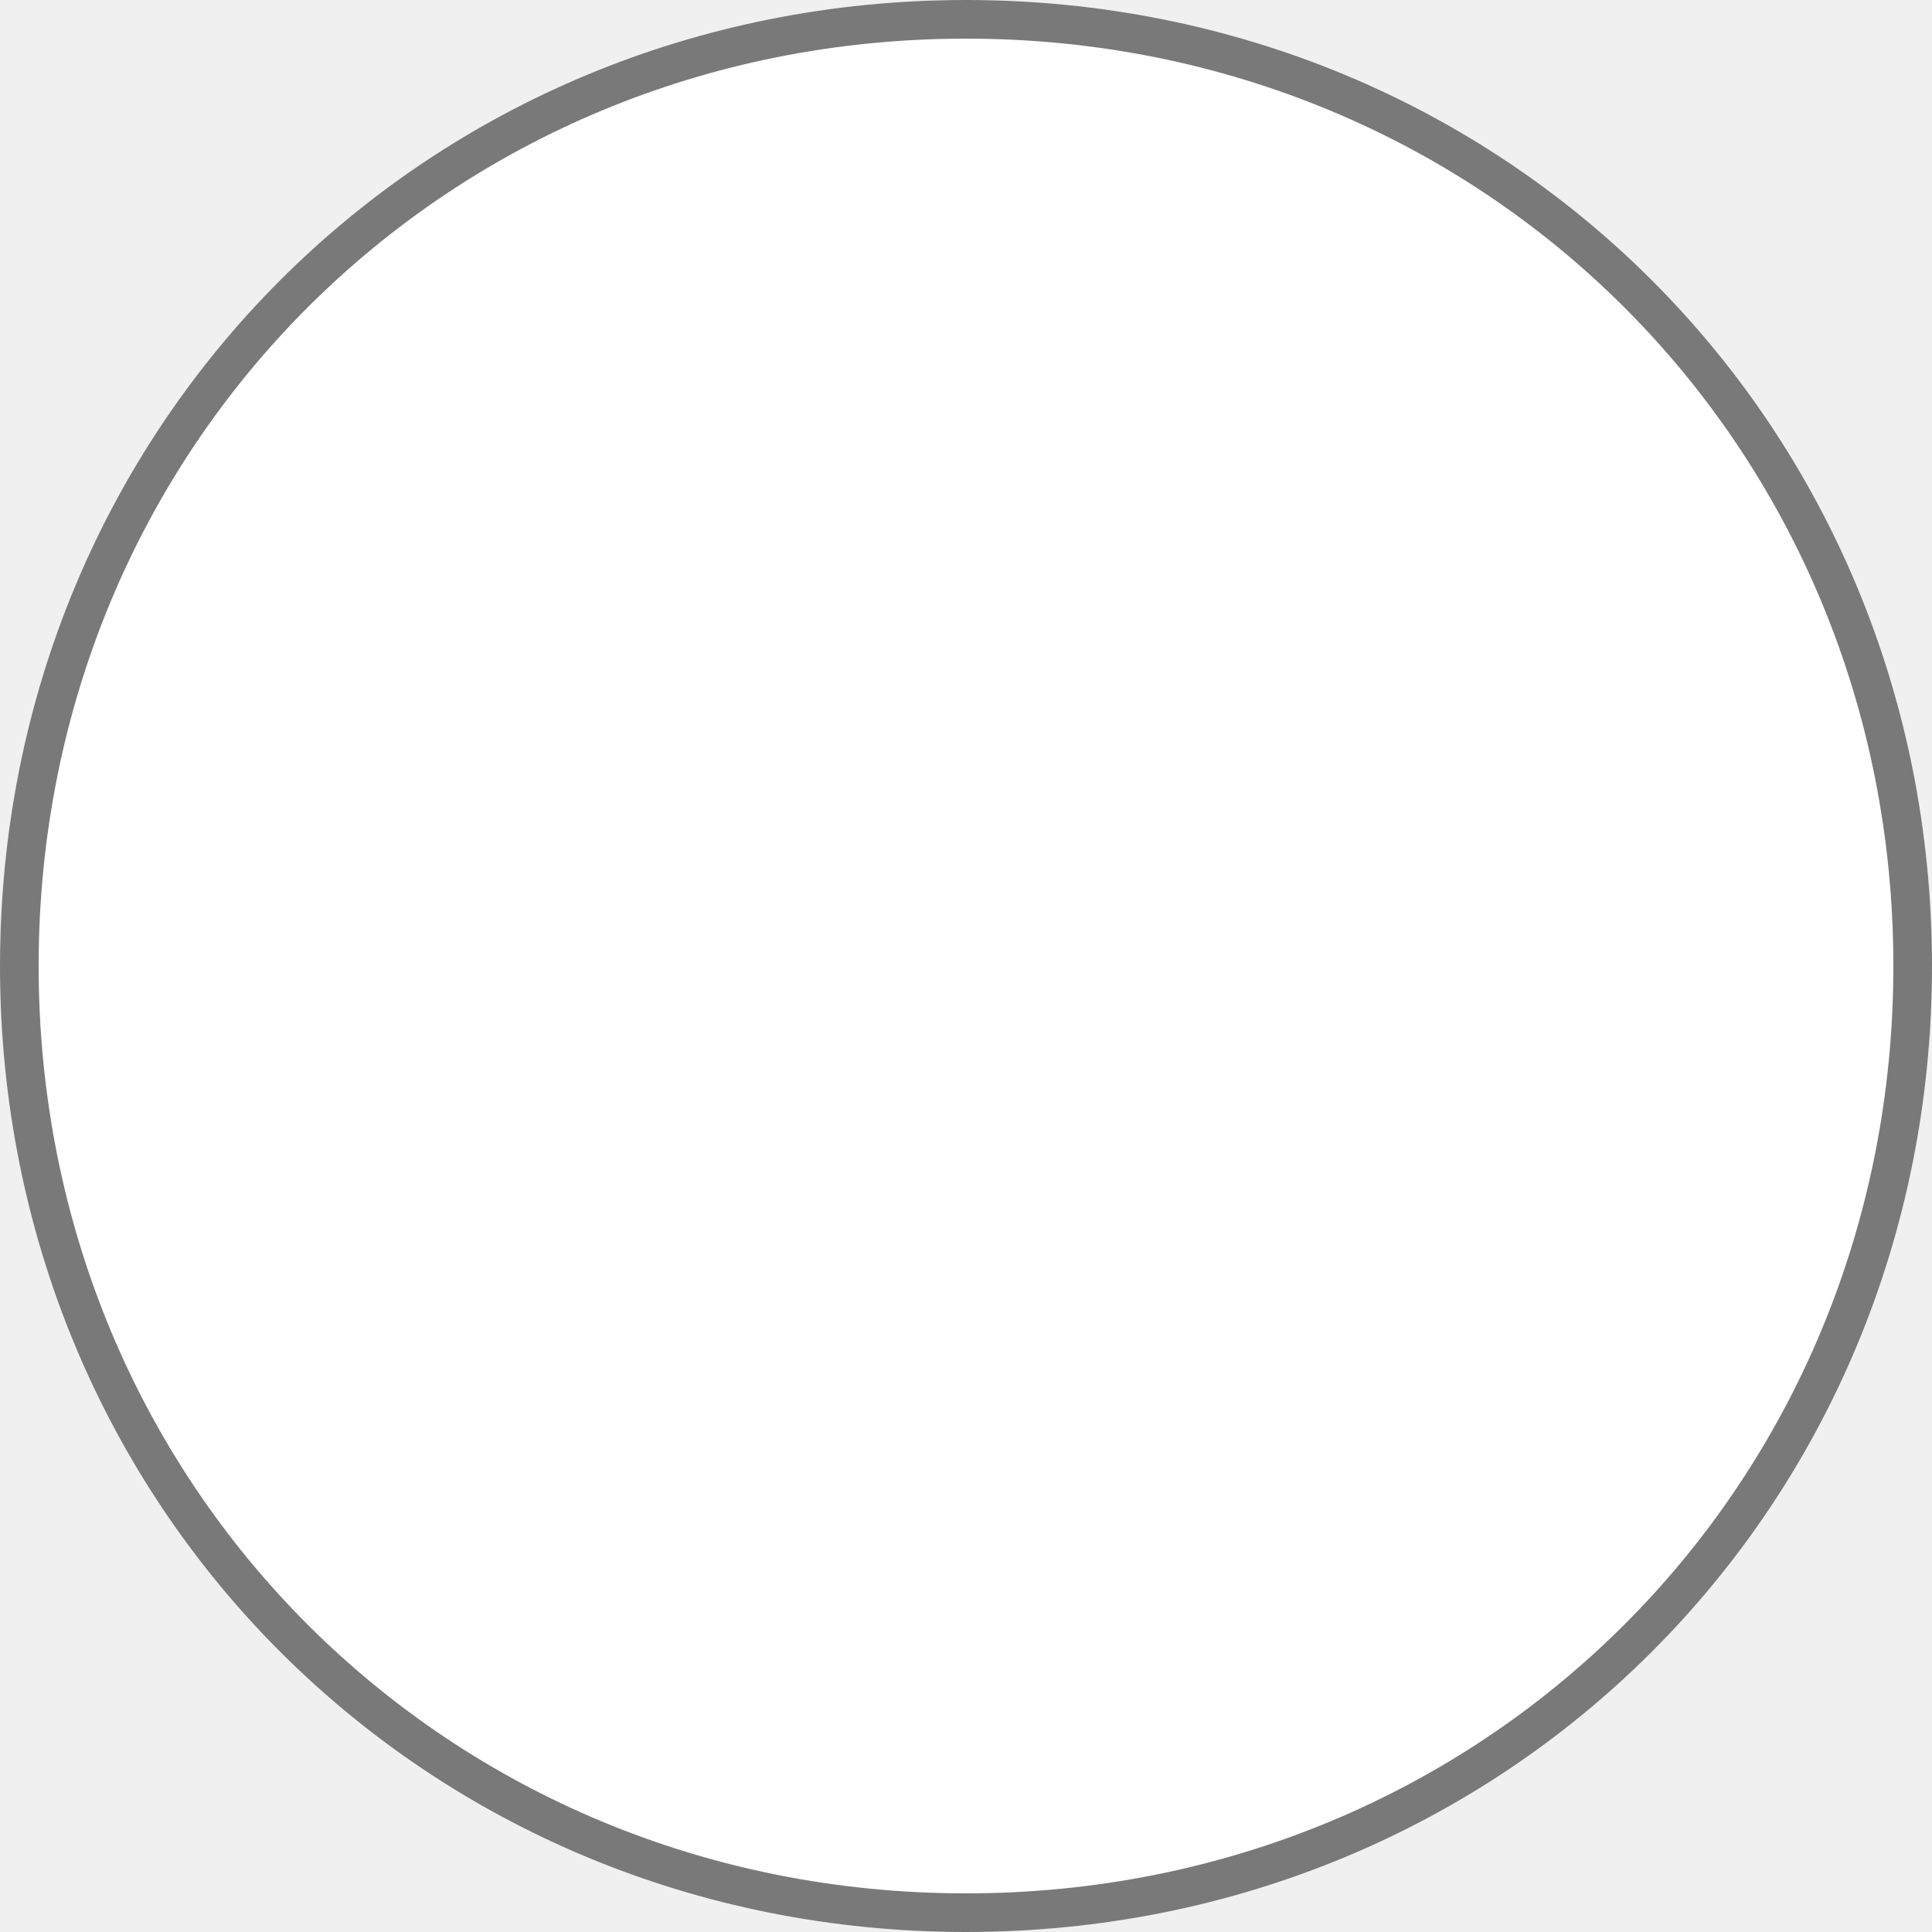
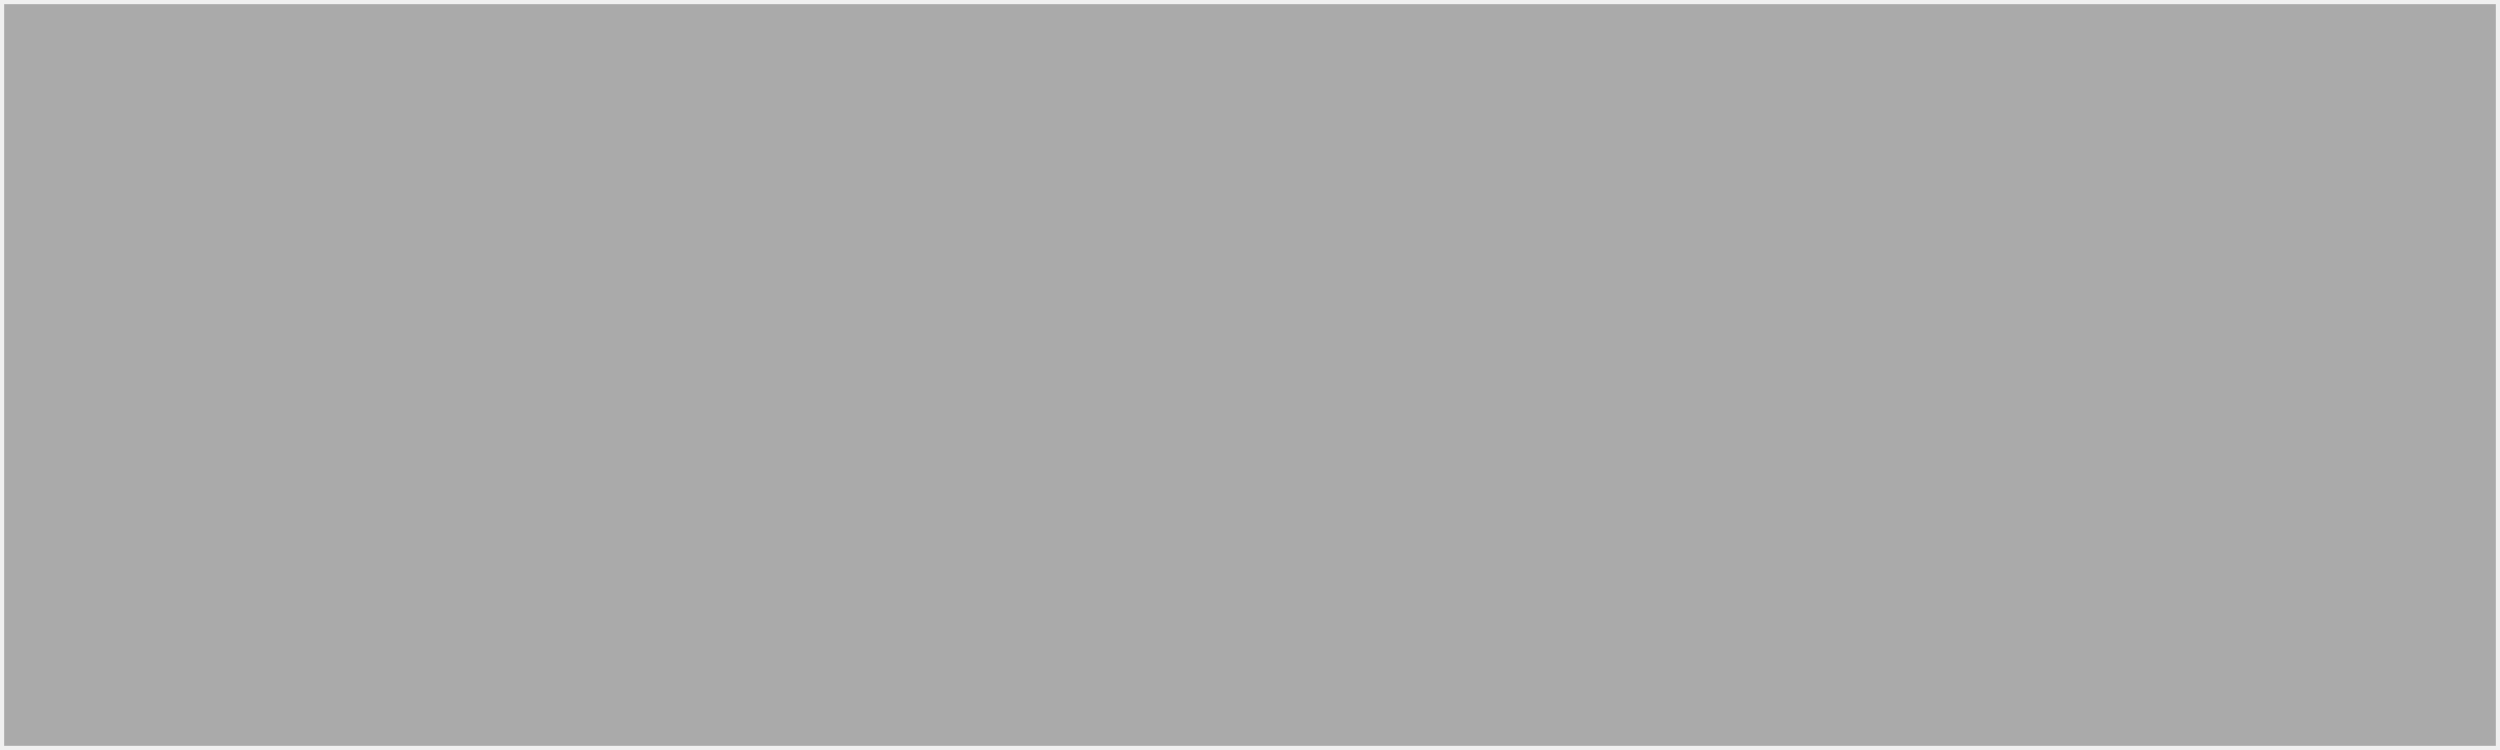
- <svg xmlns="http://www.w3.org/2000/svg" version="1.1" width="50px" height="50px">
-   <g transform="matrix(1 0 0 1 -62 -516 )">
-     <path d="M 87 516  C 101 516  112 527  112 541  C 112 555  101 566  87 566  C 73 566  62 555  62 541  C 62 527  73 516  87 516  Z " fill-rule="nonzero" fill="#ffffff" stroke="none" />
-     <path d="M 87 516.5  C 100.72 516.5  111.5 527.28  111.5 541  C 111.5 554.72  100.72 565.5  87 565.5  C 73.28 565.5  62.5 554.72  62.5 541  C 62.5 527.28  73.28 516.5  87 516.5  Z " stroke-width="1" stroke="#797979" fill="none" />
+ <svg xmlns="http://www.w3.org/2000/svg" version="1.1" width="600px" height="180px">
+   <g transform="matrix(1 0 0 1 -43 -279 )">
+     <path d="M 44 280  L 642 280  L 642 458  L 44 458  L 44 280  Z " fill-rule="nonzero" fill="#aaaaaa" stroke="none" />
  </g>
</svg>
